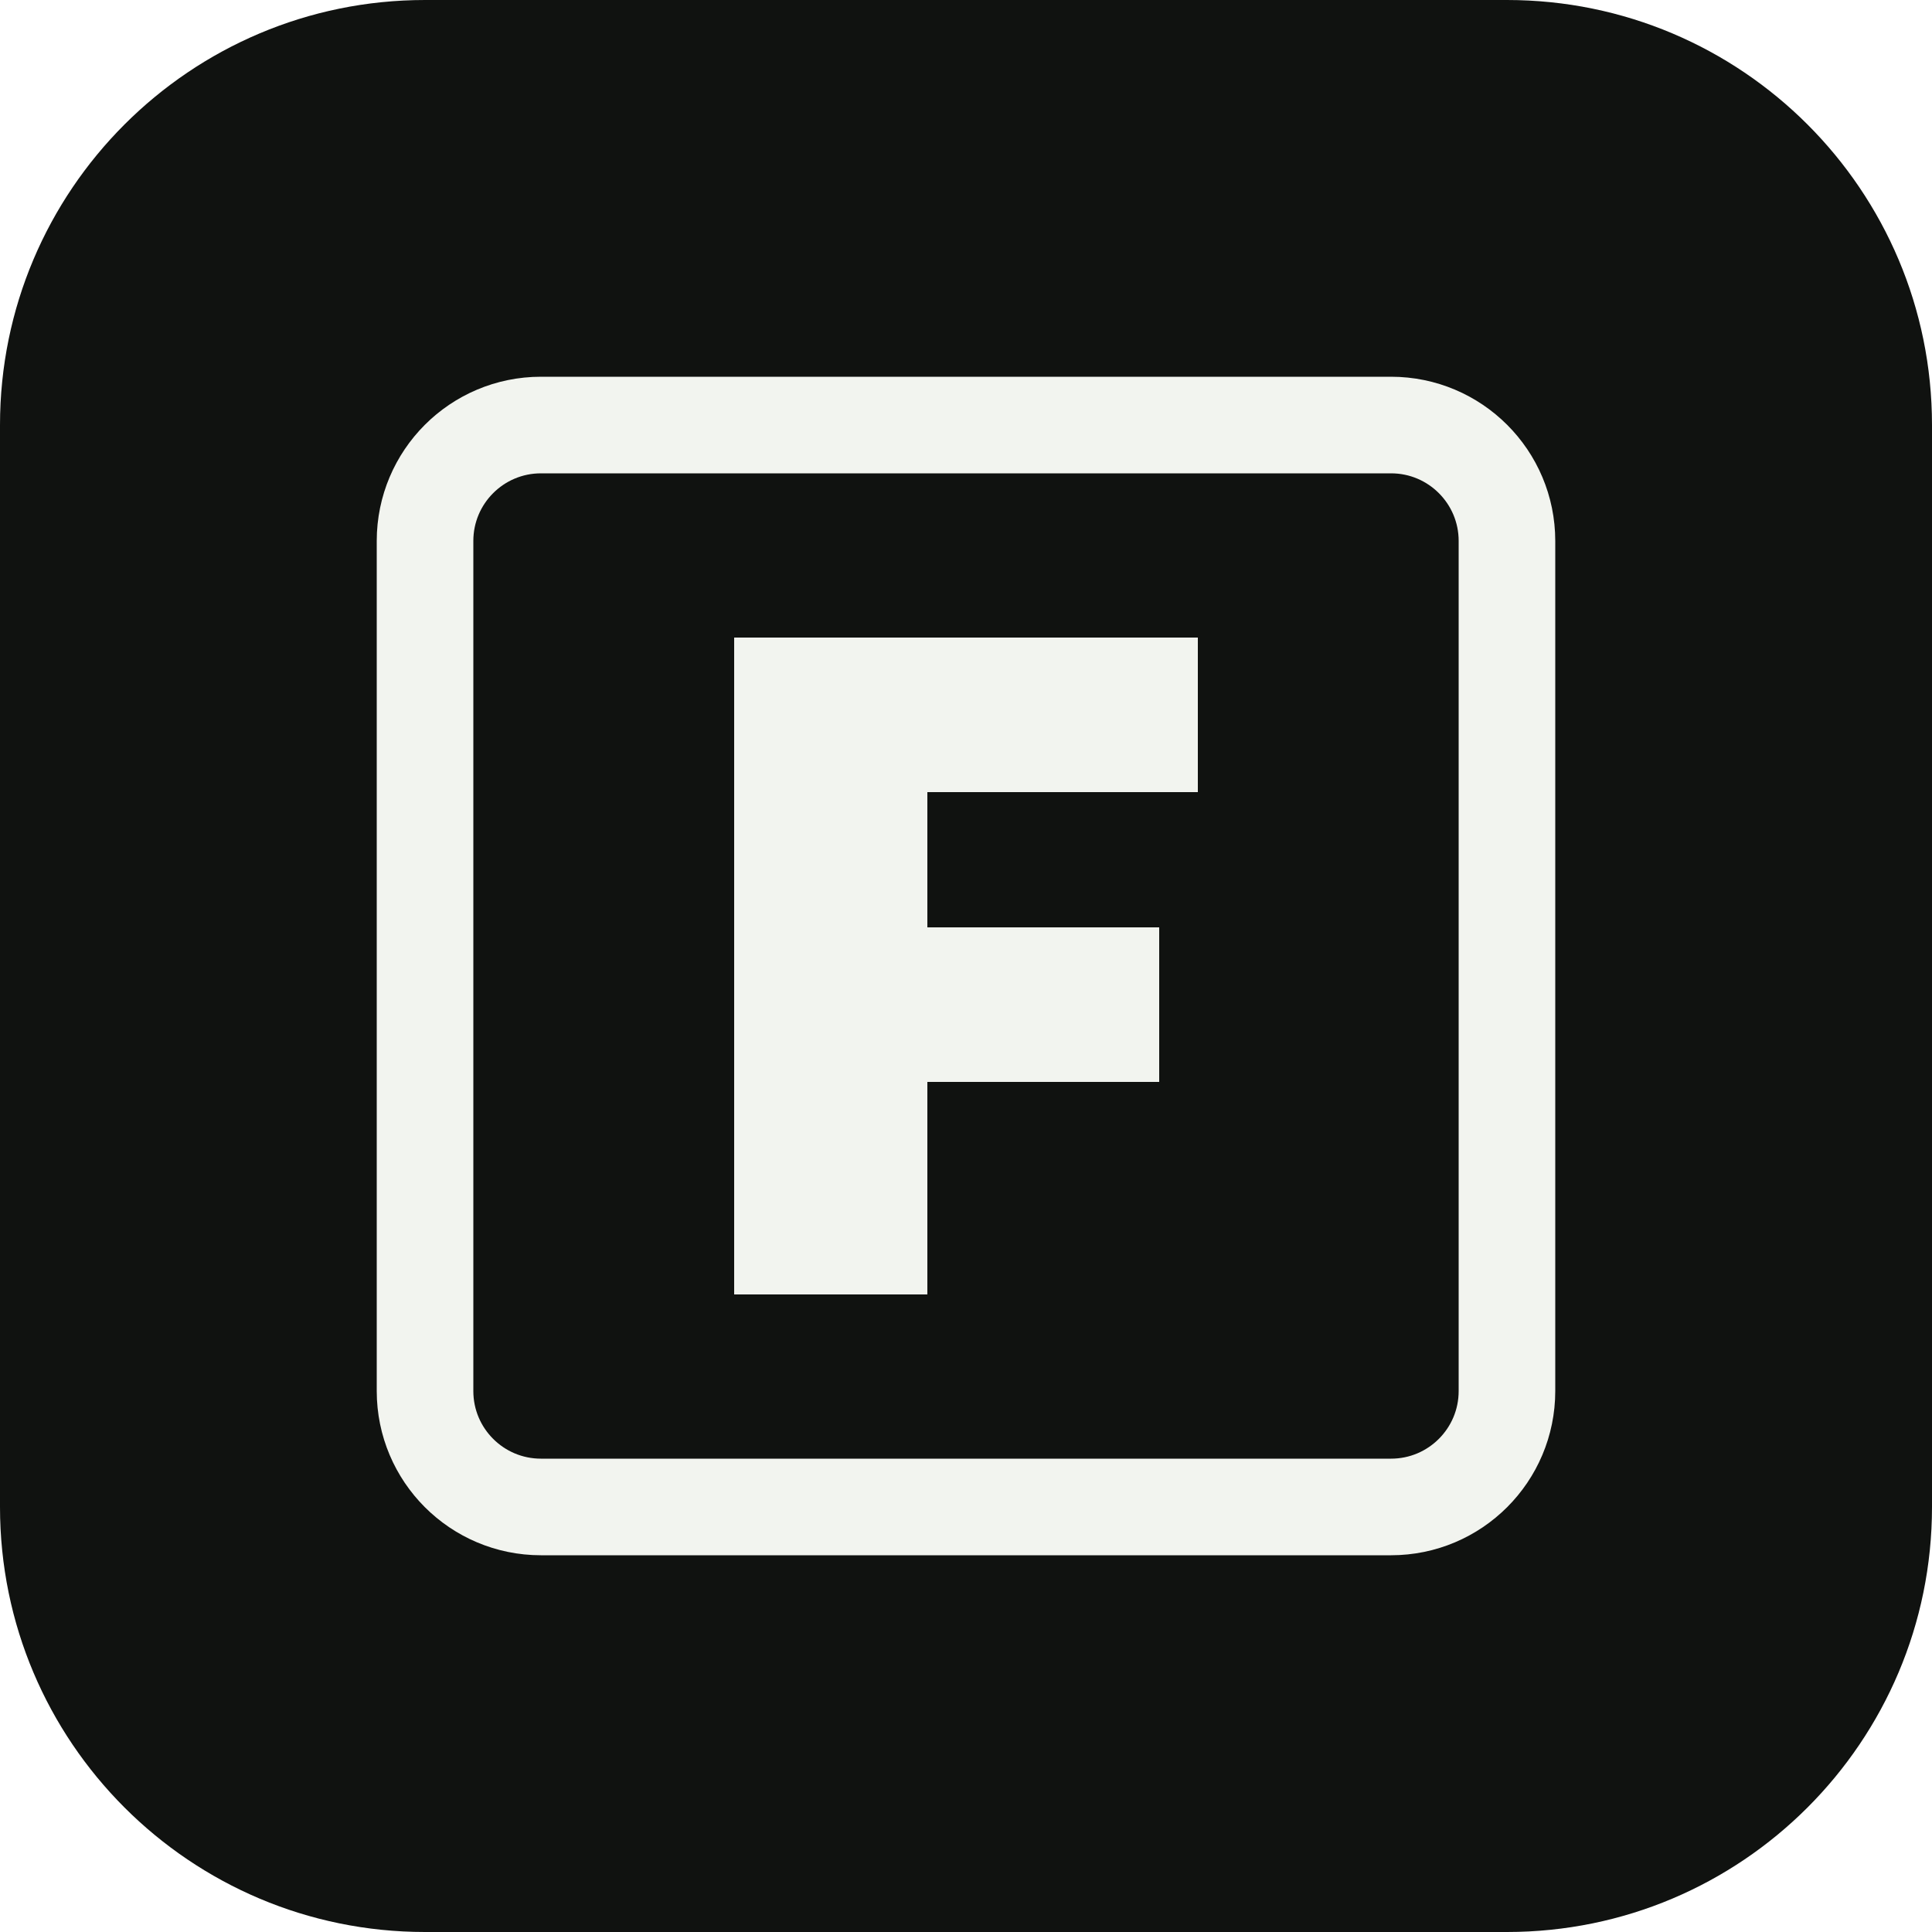
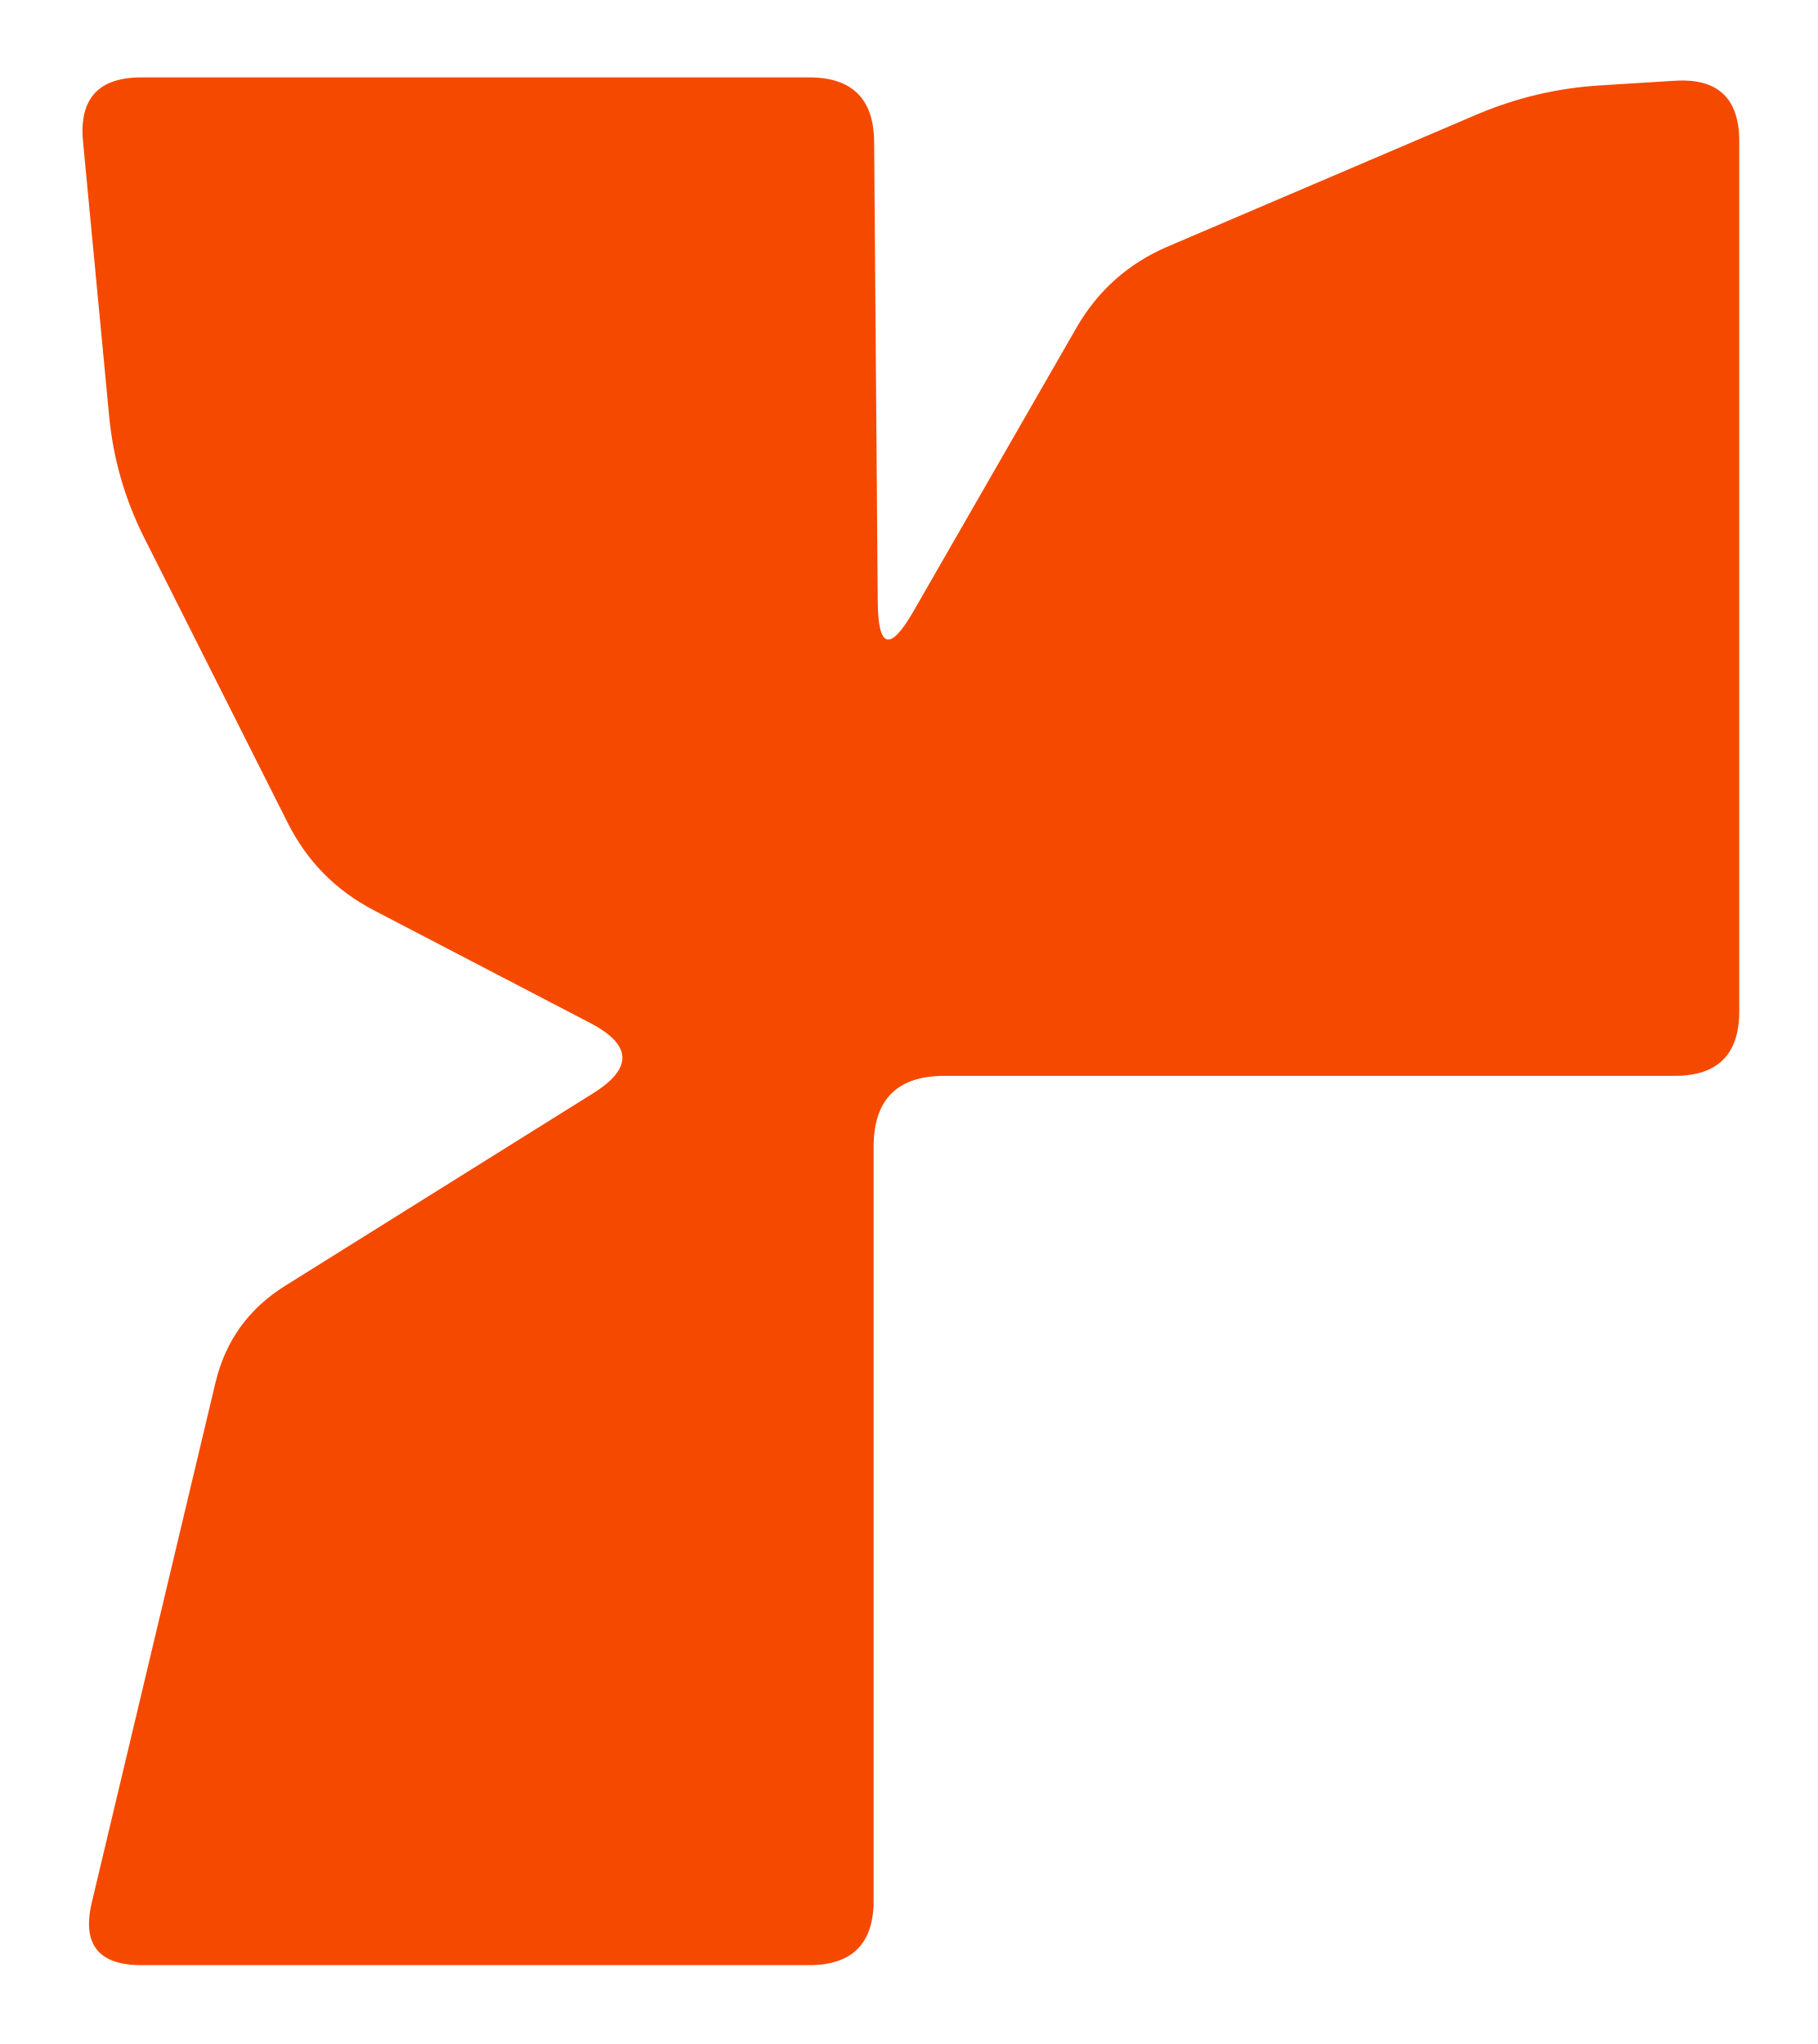
- <svg xmlns="http://www.w3.org/2000/svg" viewBox="0 0 100 100">
-   <rect width="100" height="100" rx="22" fill="#101210" />
-   <rect x="22" y="22" width="56" height="56" rx="6" fill="none" stroke="#f2f4ef" stroke-width="5" />
-   <path fill="#f2f4ef" d="M38 33h24v8H48v7h12v8H48v11h-10z" />
+ <svg xmlns="http://www.w3.org/2000/svg" viewBox="55 170 282 317" width="282" height="317" preserveAspectRatio="xMidYMid meet">
+   <path d="M314.788 336.851 L201.515 336.851 Q190.515 336.851 190.515 347.851 L190.515 464.771 Q190.515 474.771 180.515 474.771 L76.926 474.771 Q66.926 474.771 69.241 465.043 L88.417 384.453 Q90.732 374.725 99.212 369.425 L146.983 339.569 Q156.311 333.739 146.555 328.657 L113.001 311.179 Q104.132 306.559 99.636 297.627 L77.371 253.4 Q72.875 244.468 71.928 234.513 L67.879 191.955 Q66.932 182 76.932 182 L180.515 182 Q190.515 182 190.593 192 L191.153 263.294 Q191.239 274.294 196.721 264.758 L221.979 220.824 Q226.963 212.155 236.159 208.227 L283.997 187.793 Q293.193 183.865 303.174 183.246 L314.807 182.523 Q324.788 181.904 324.788 191.904 L324.788 326.851 Q324.788 336.851 314.788 336.851 Z" fill="#f54900" fill-rule="evenodd" />
</svg>
